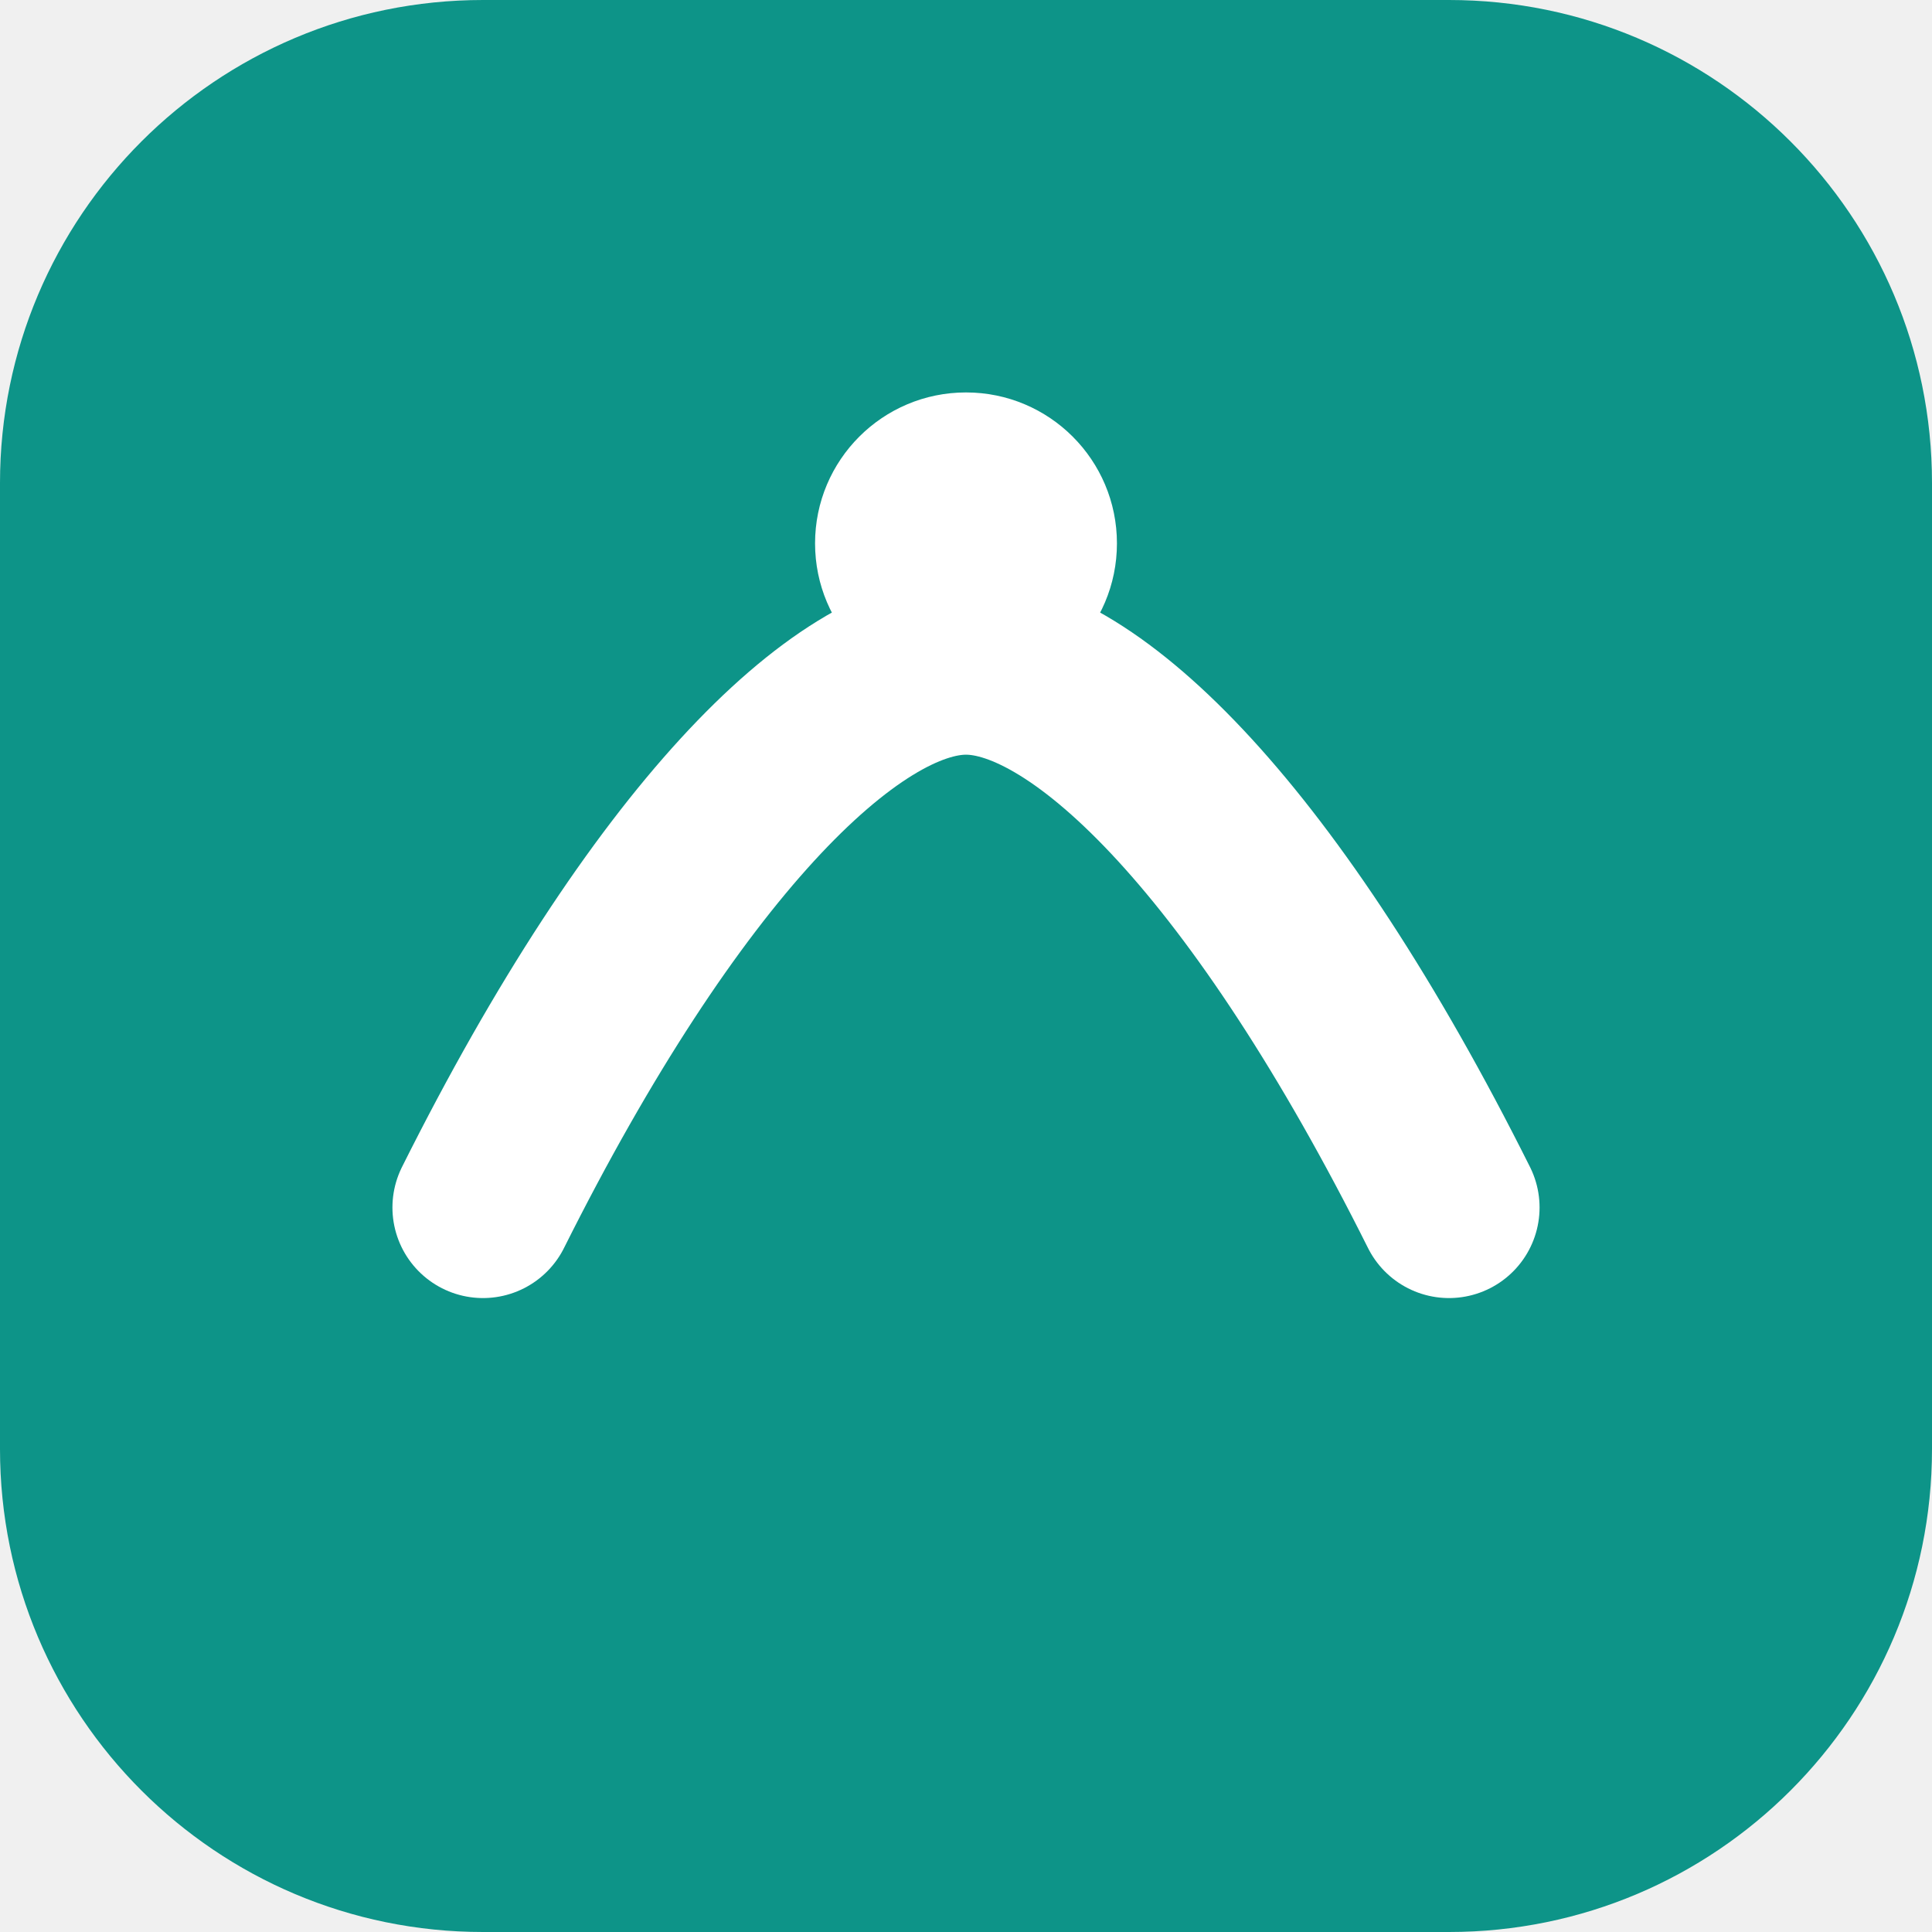
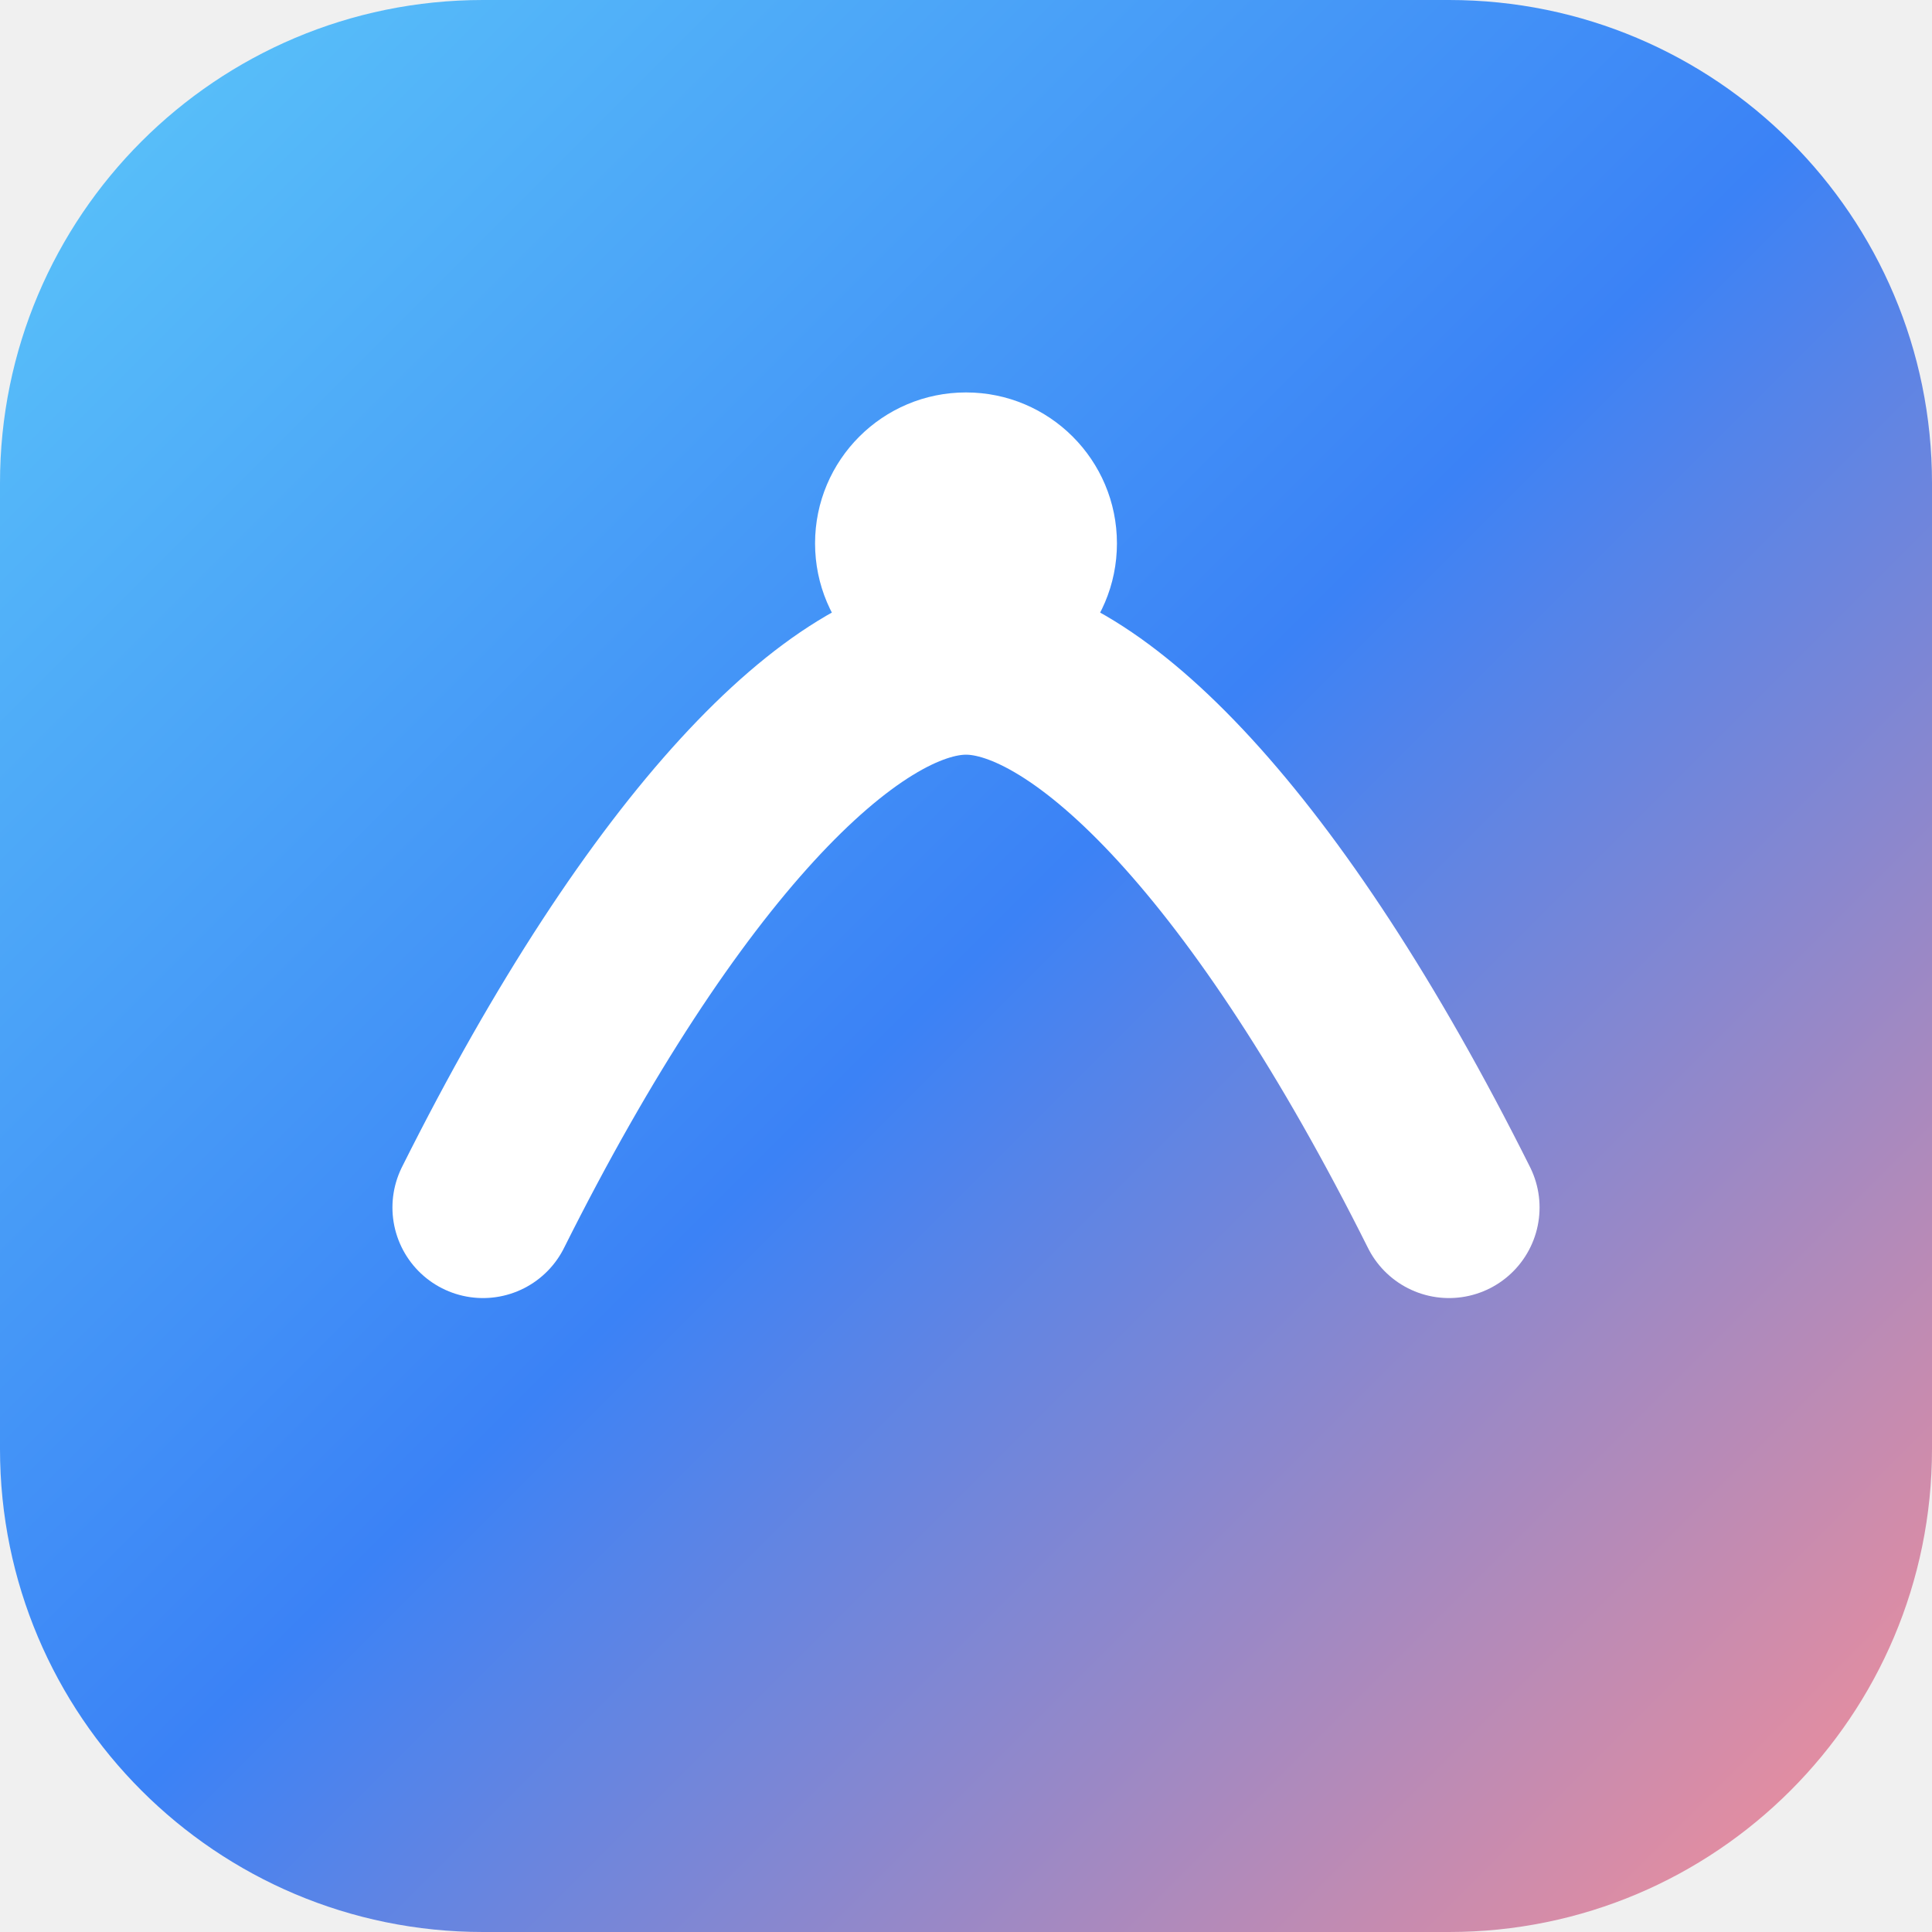
<svg xmlns="http://www.w3.org/2000/svg" viewBox="0 0 32 32">
-   <rect width="32" height="32" rx="8" fill="#0d9488" />
+   <defs>
+     <linearGradient id="g" x1="0" y1="0" x2="1" y2="1">
+       <stop offset="0" stop-color="#5cc8fa" />
+       <stop offset=".5" stop-color="#3b82f6" />
+       <stop offset="1" stop-color="#ff8f93" />
+     </linearGradient>
+   </defs>
+   <rect width="32" height="32" rx="8" fill="url(#g)" />
  <path d="M8 20c3-6 6-9 8-9s5 3 8 9" stroke="#fff" stroke-width="3" fill="none" stroke-linecap="round" />
  <circle cx="16" cy="9" r="2.5" fill="#fff" />
</svg>
